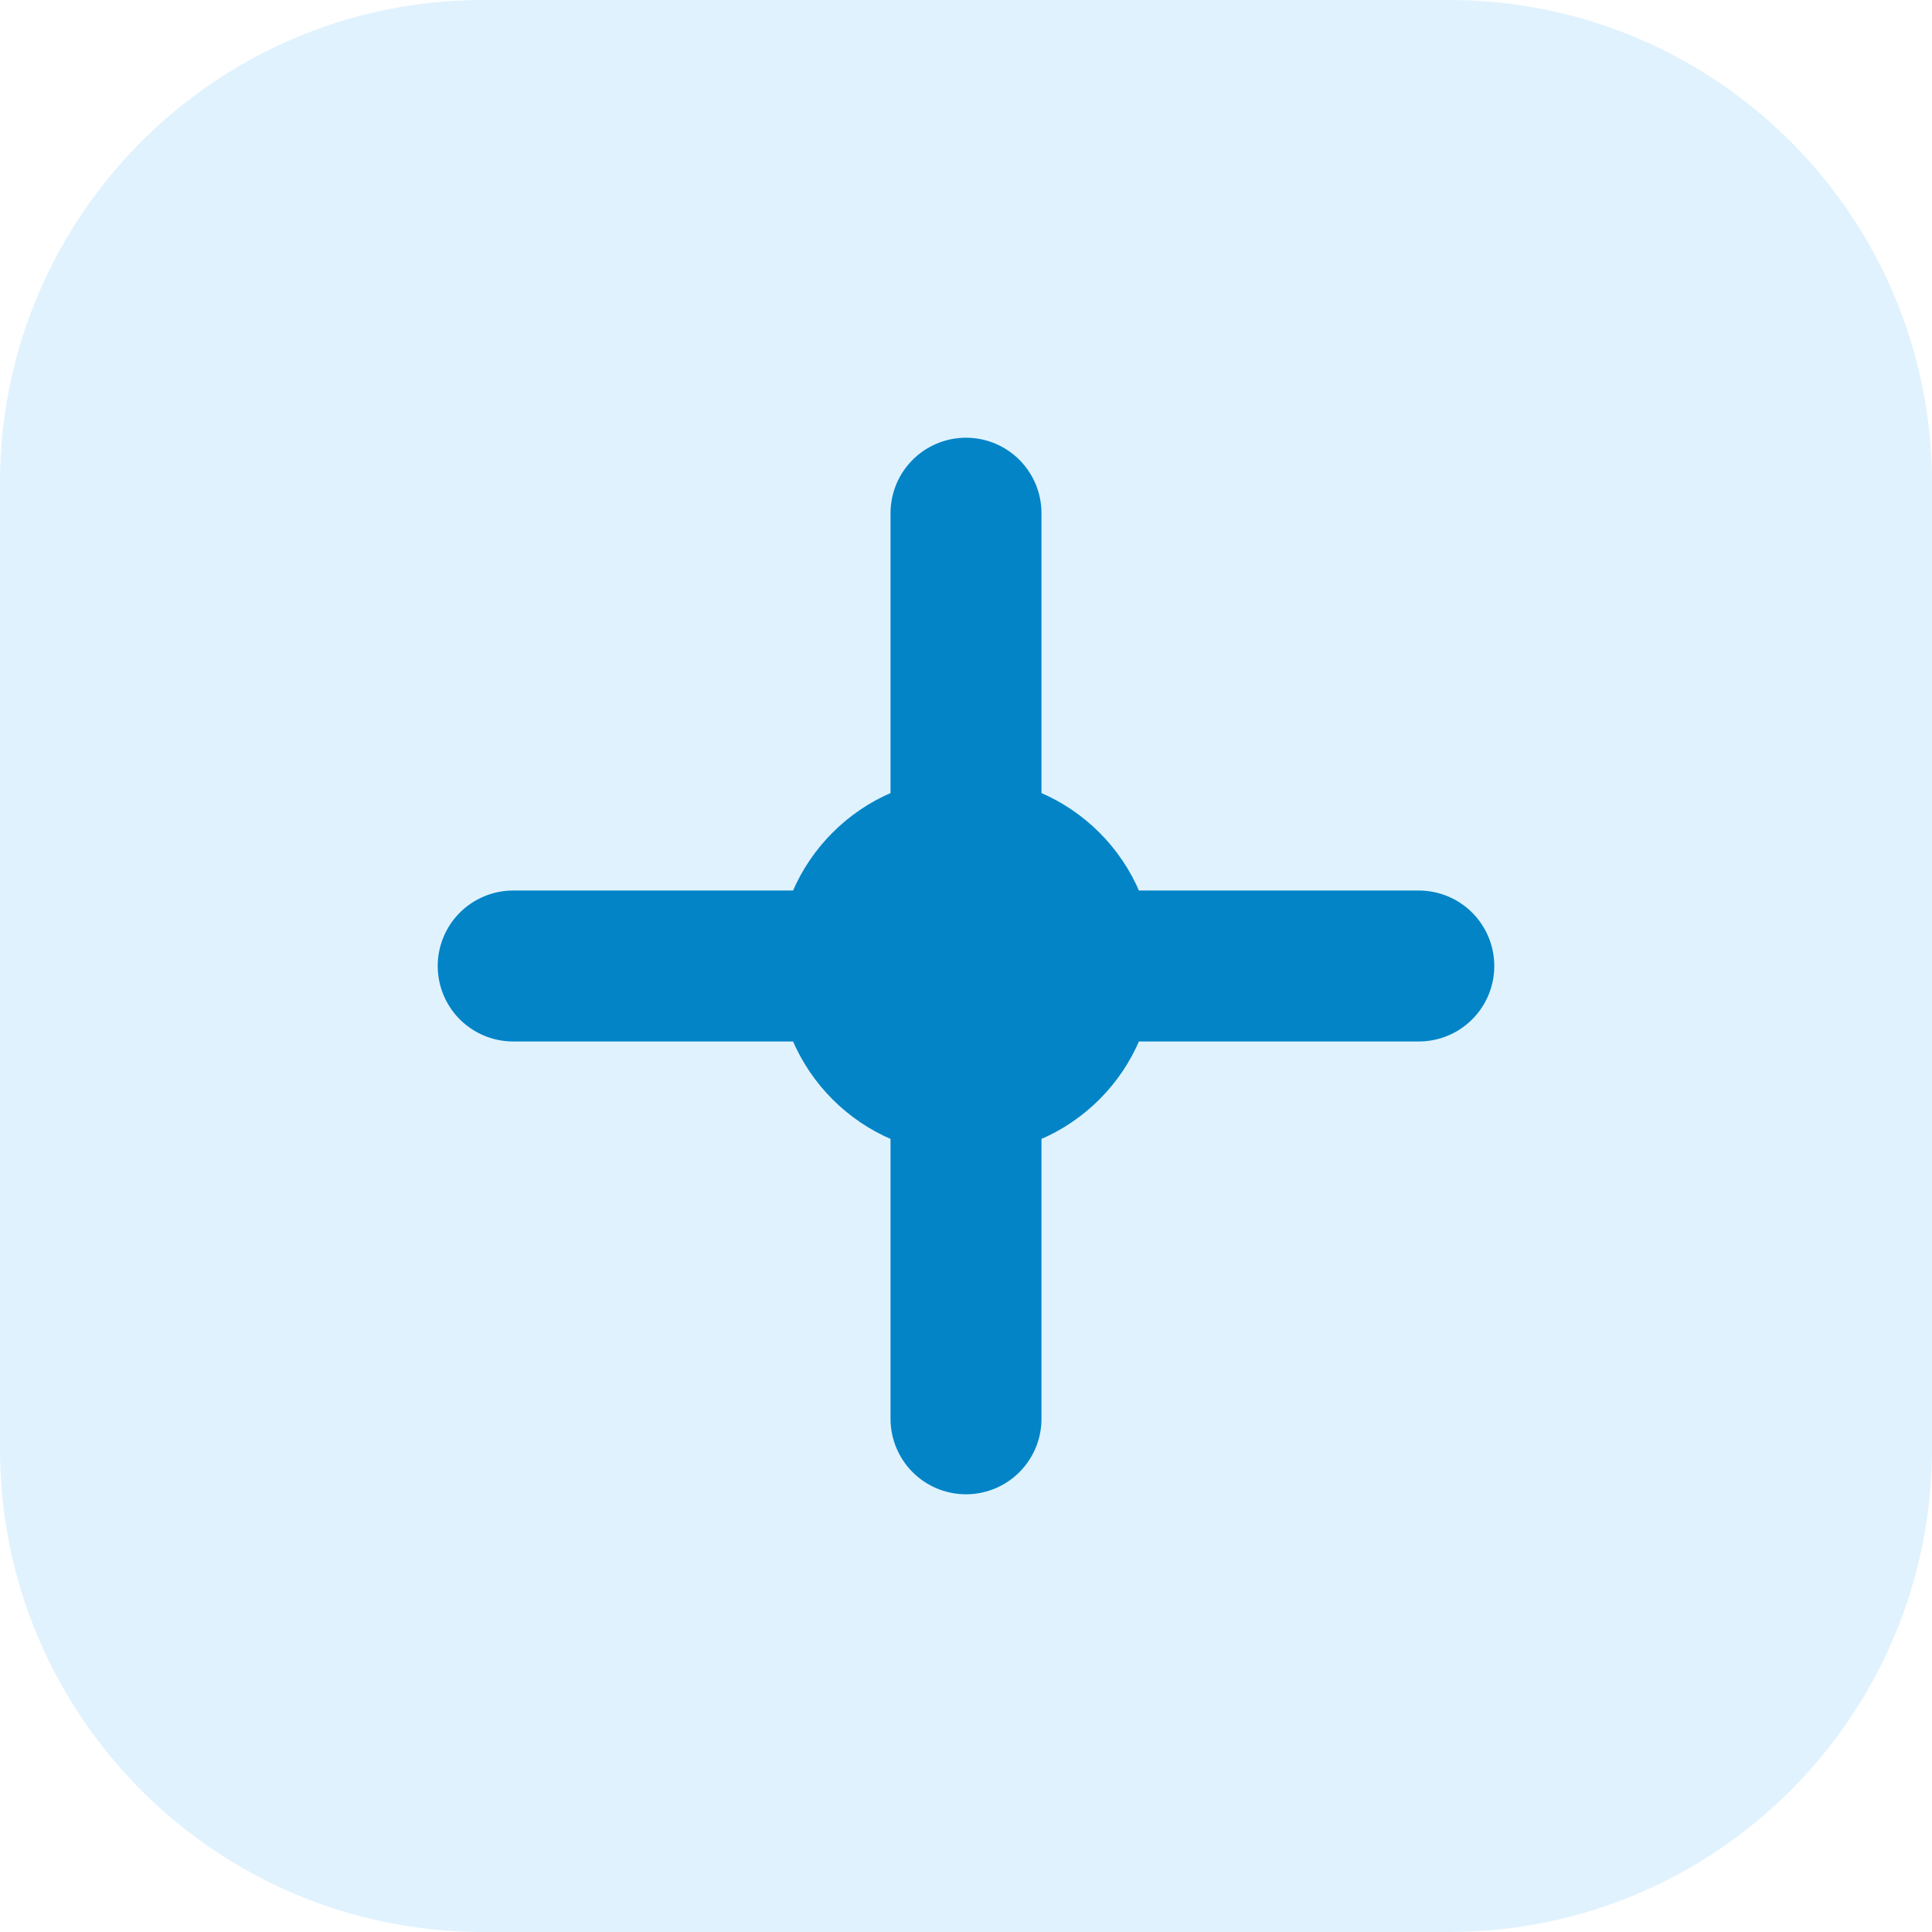
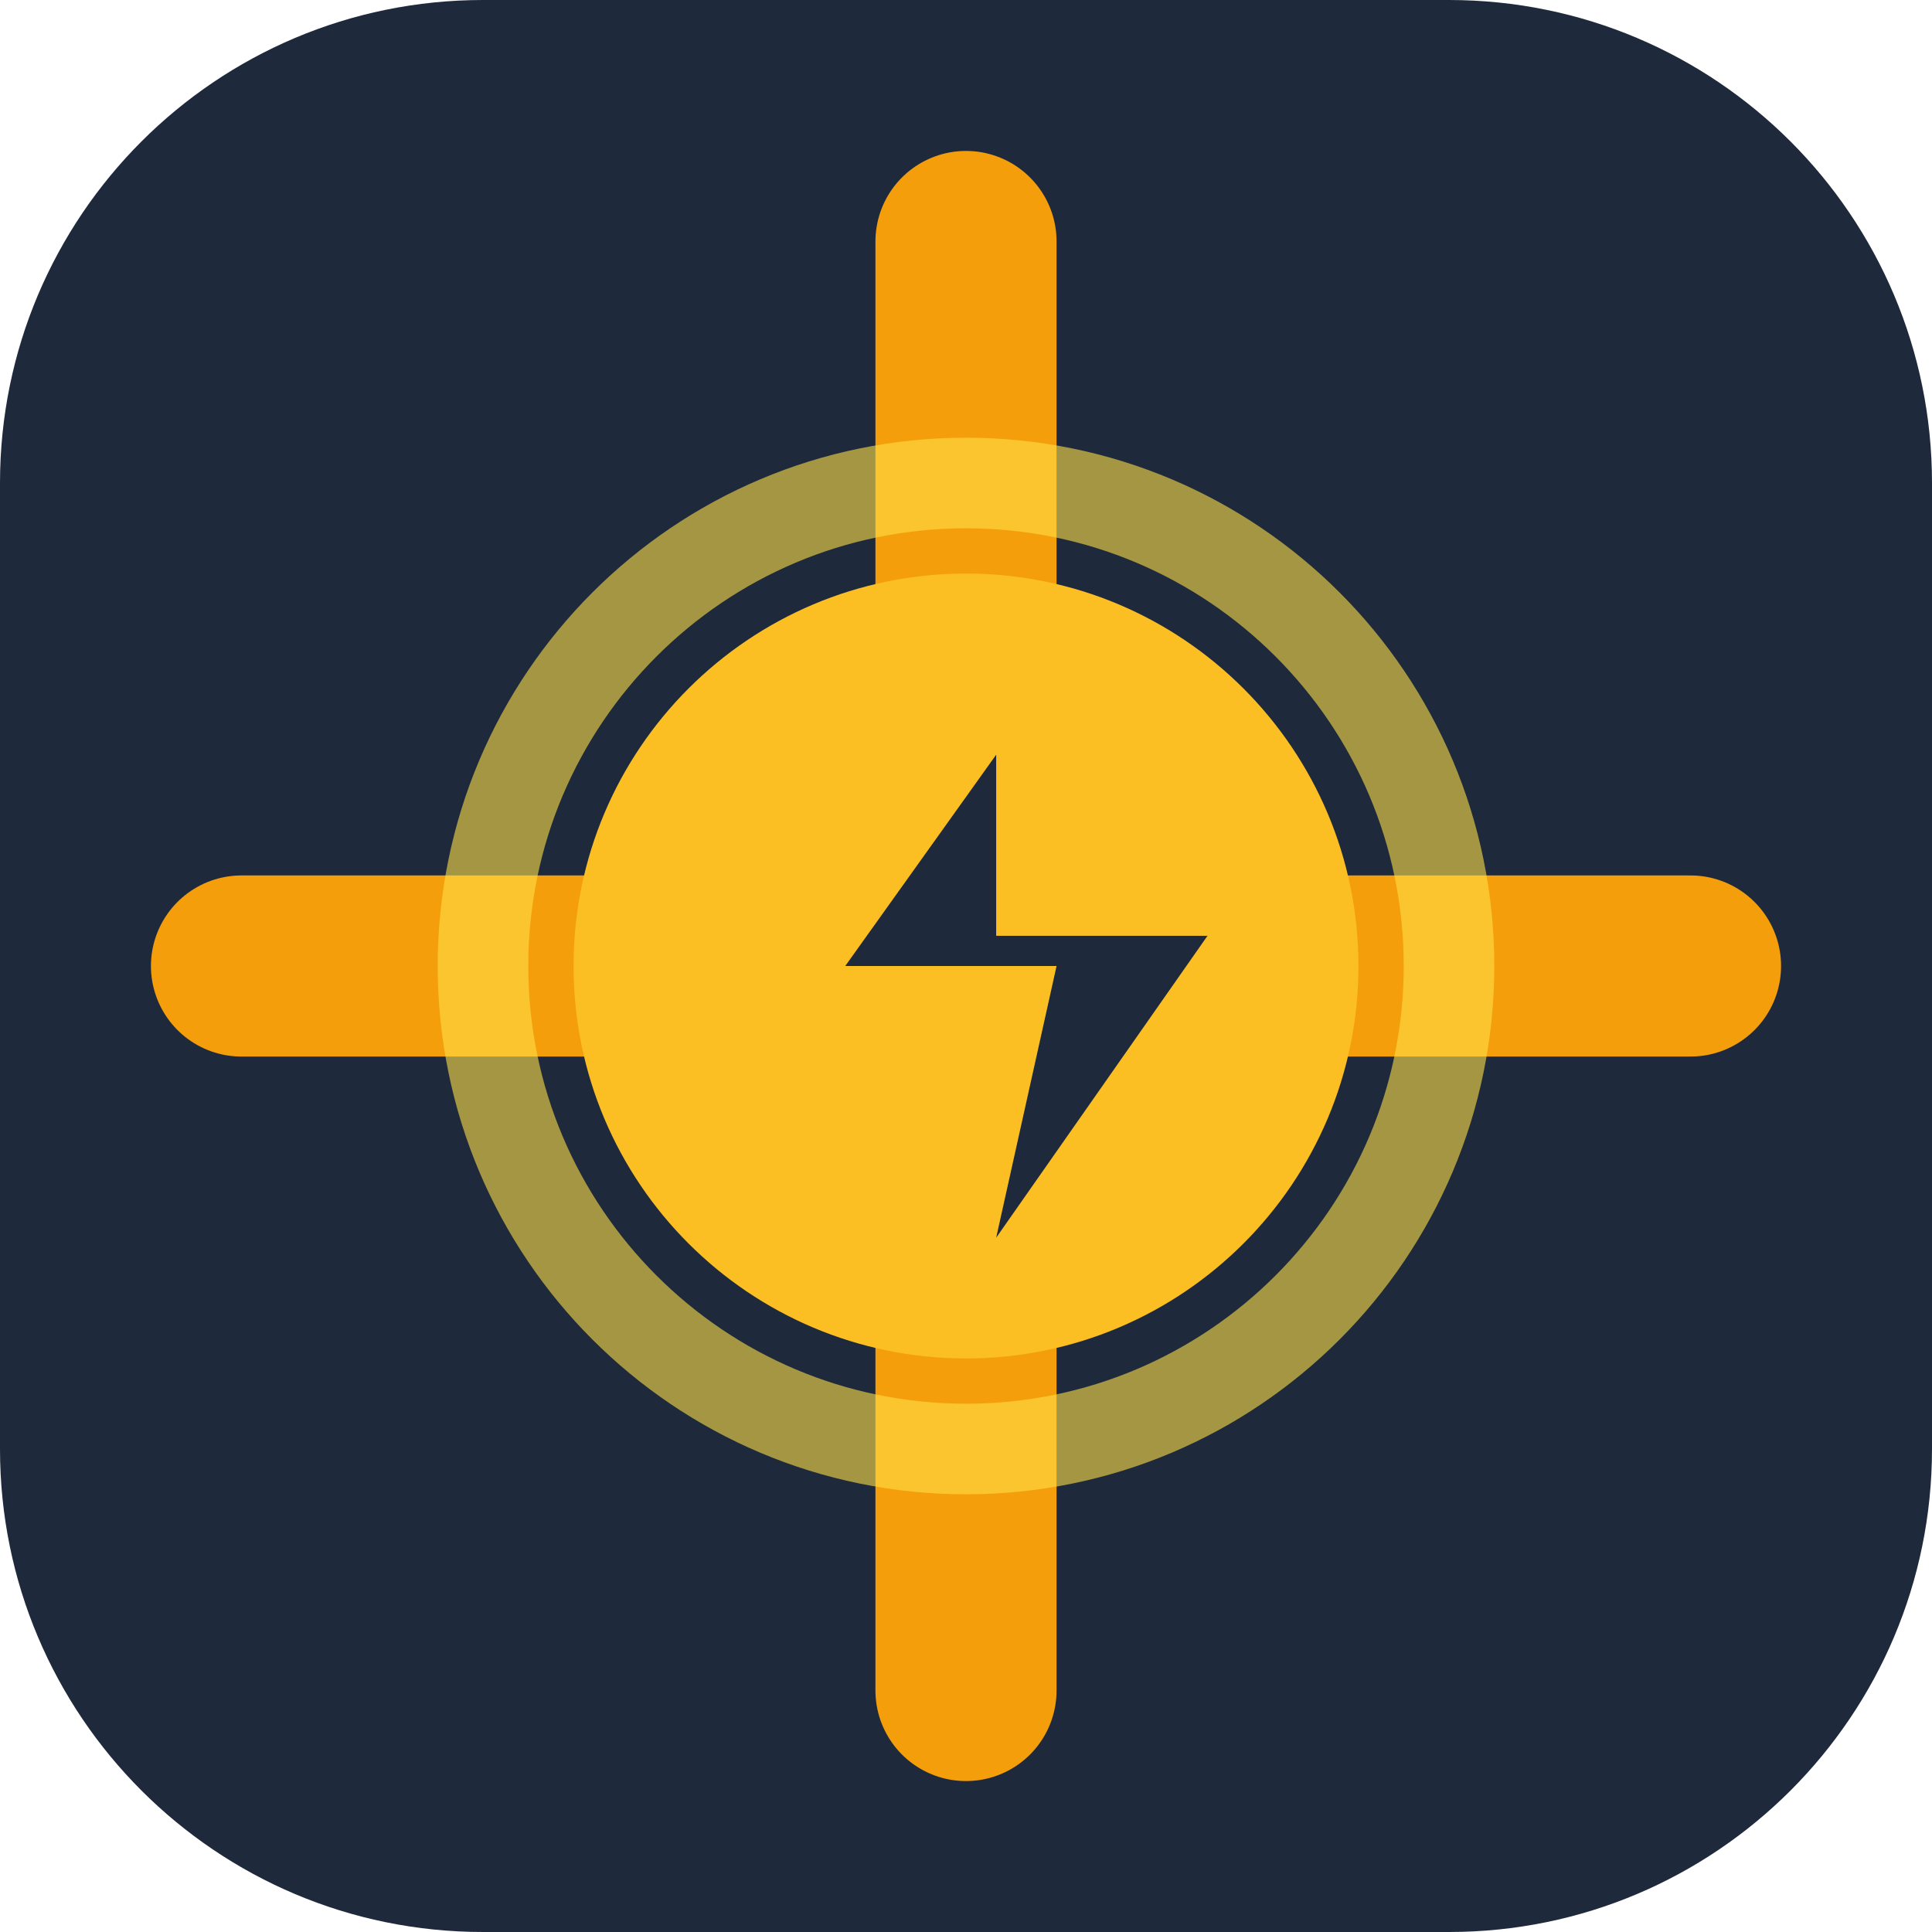
<svg xmlns="http://www.w3.org/2000/svg" viewBox="0 0 32 32">
-   <rect width="32" height="32" rx="8" fill="#e0f2fe" />
-   <g transform="translate(6,6) scale(0.625)" fill="none" stroke="#0284c7" stroke-width="4" stroke-linecap="round" stroke-linejoin="round">
-     <path d="M16 4v12m0 0h12m-12 0H4m12 0v12" />
-     <circle cx="16" cy="16" r="3" fill="#0284c7" />
-   </g>
+   <rect width="32" height="32" rx="8" fill="#1E293B" />
+   <path d="M16 4v8M28 16h-8M16 28v-8M4 16h8" stroke="#F59E0B" stroke-width="3" stroke-linecap="round" />
+   <circle cx="16" cy="16" r="6.5" fill="#FBBF24" />
+   <path d="M16.5 12.5L14 16h3.5l-1 4.5l3.5-5h-3.5z" fill="#1E293B" />
+   <circle cx="16" cy="16" r="8" fill="none" stroke="#FDE047" stroke-width="1.5" opacity="0.6" />
</svg>
